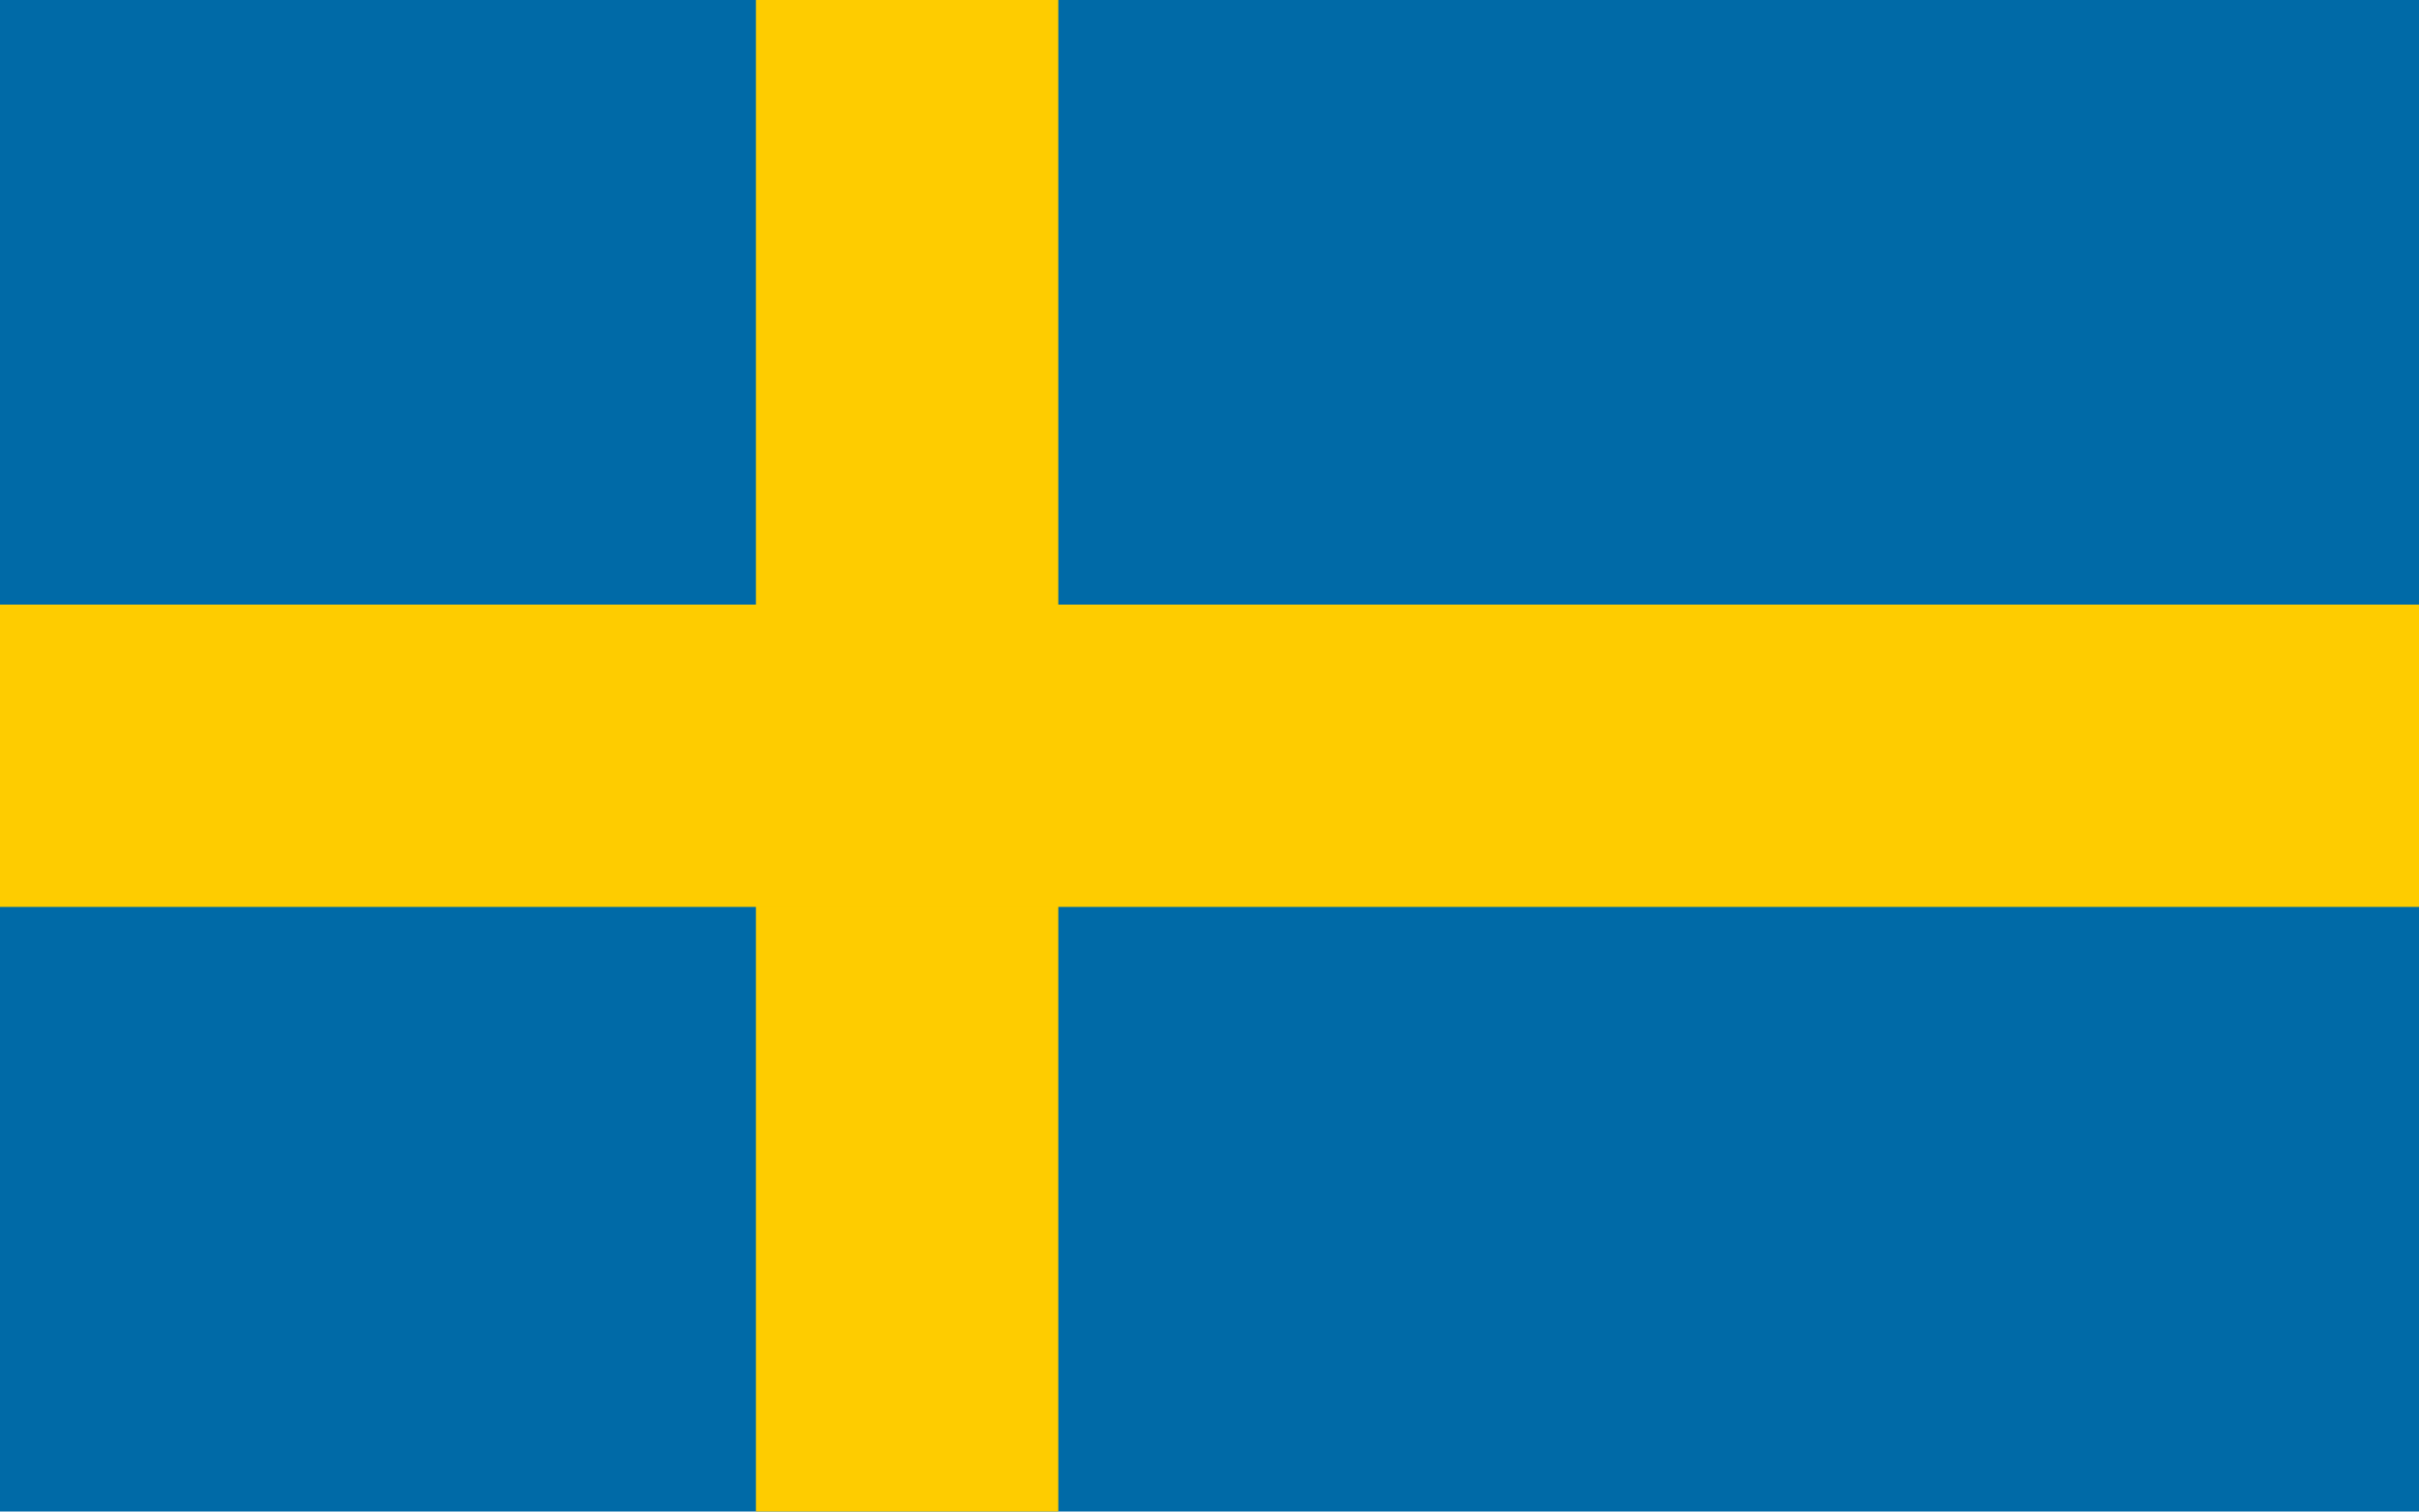
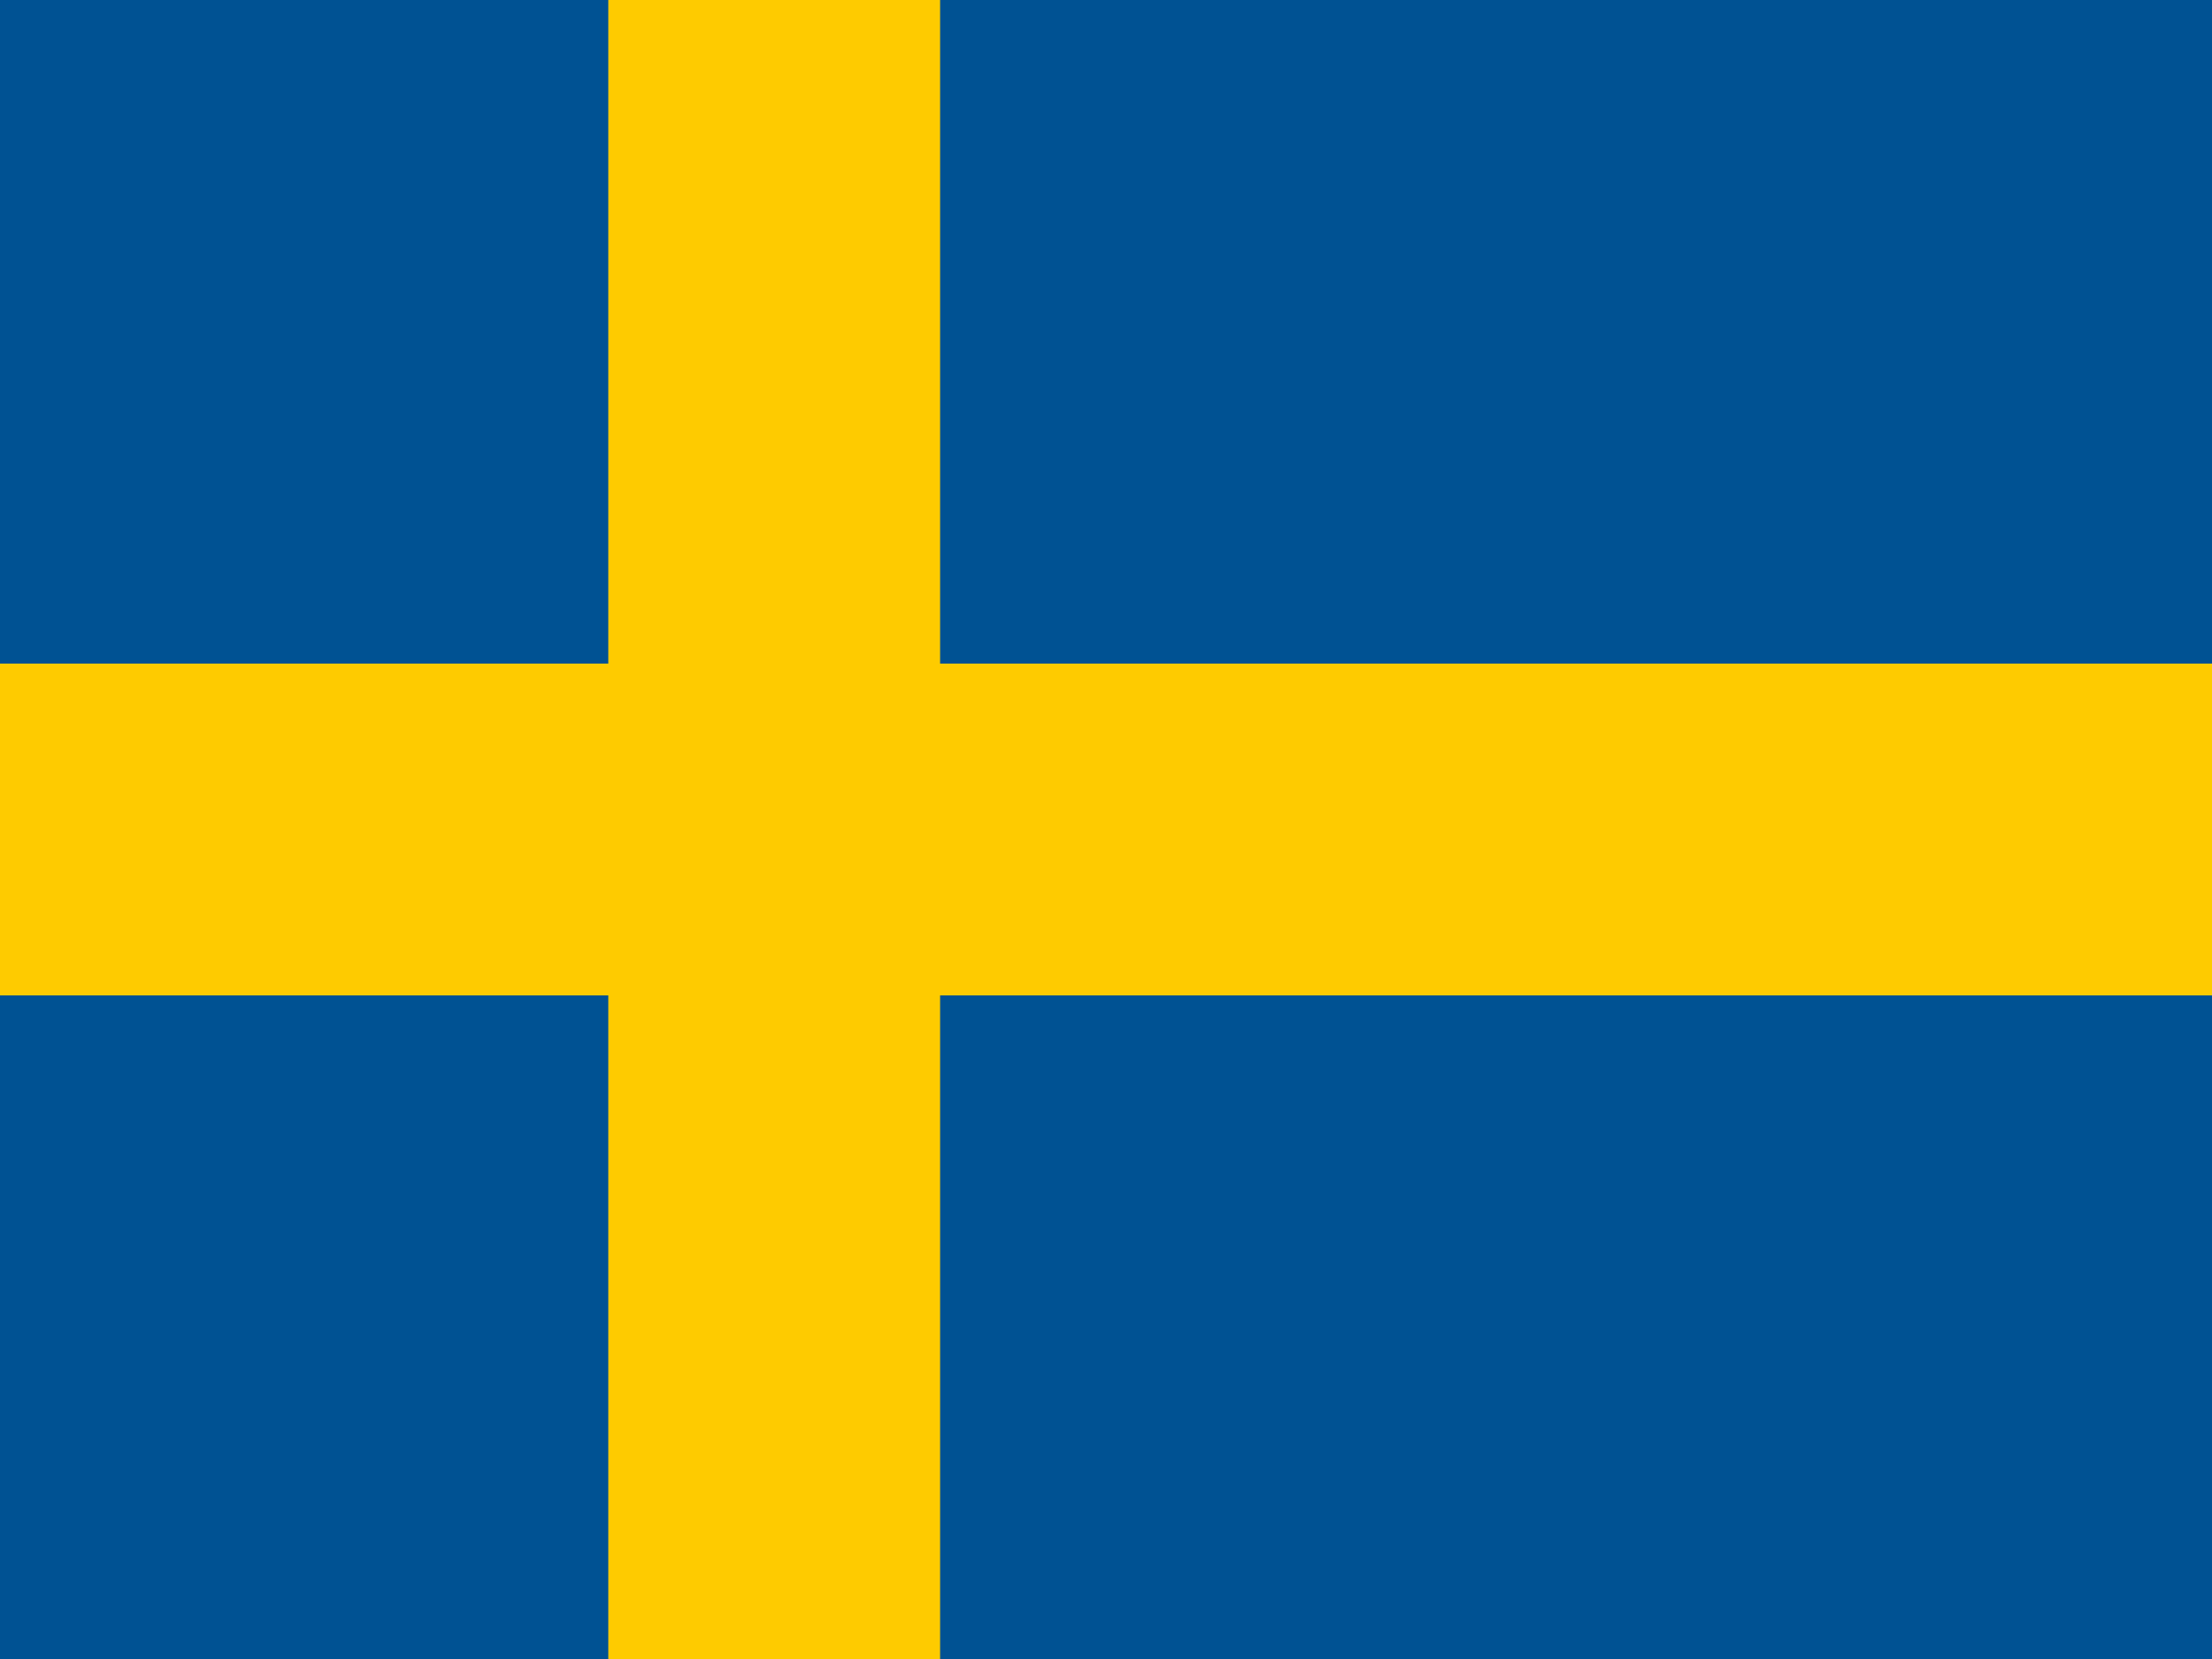
- <svg xmlns="http://www.w3.org/2000/svg" viewBox="0 0 16 10" width="640" height="400">
-   <rect width="16" height="10" fill="#006aa7" />
-   <rect x="5" width="2" height="10" fill="#fecc00" />
-   <rect y="4" width="16" height="2" fill="#fecc00" />
+ <svg xmlns="http://www.w3.org/2000/svg" id="flag-icons-se" viewBox="0 0 640 480">
+   <path fill="#005293" d="M0 0h640v480H0z" />
+   <path fill="#fecb00" d="M176 0v192H0v96h176v192h96V288h368v-96H272V0z" />
</svg>
